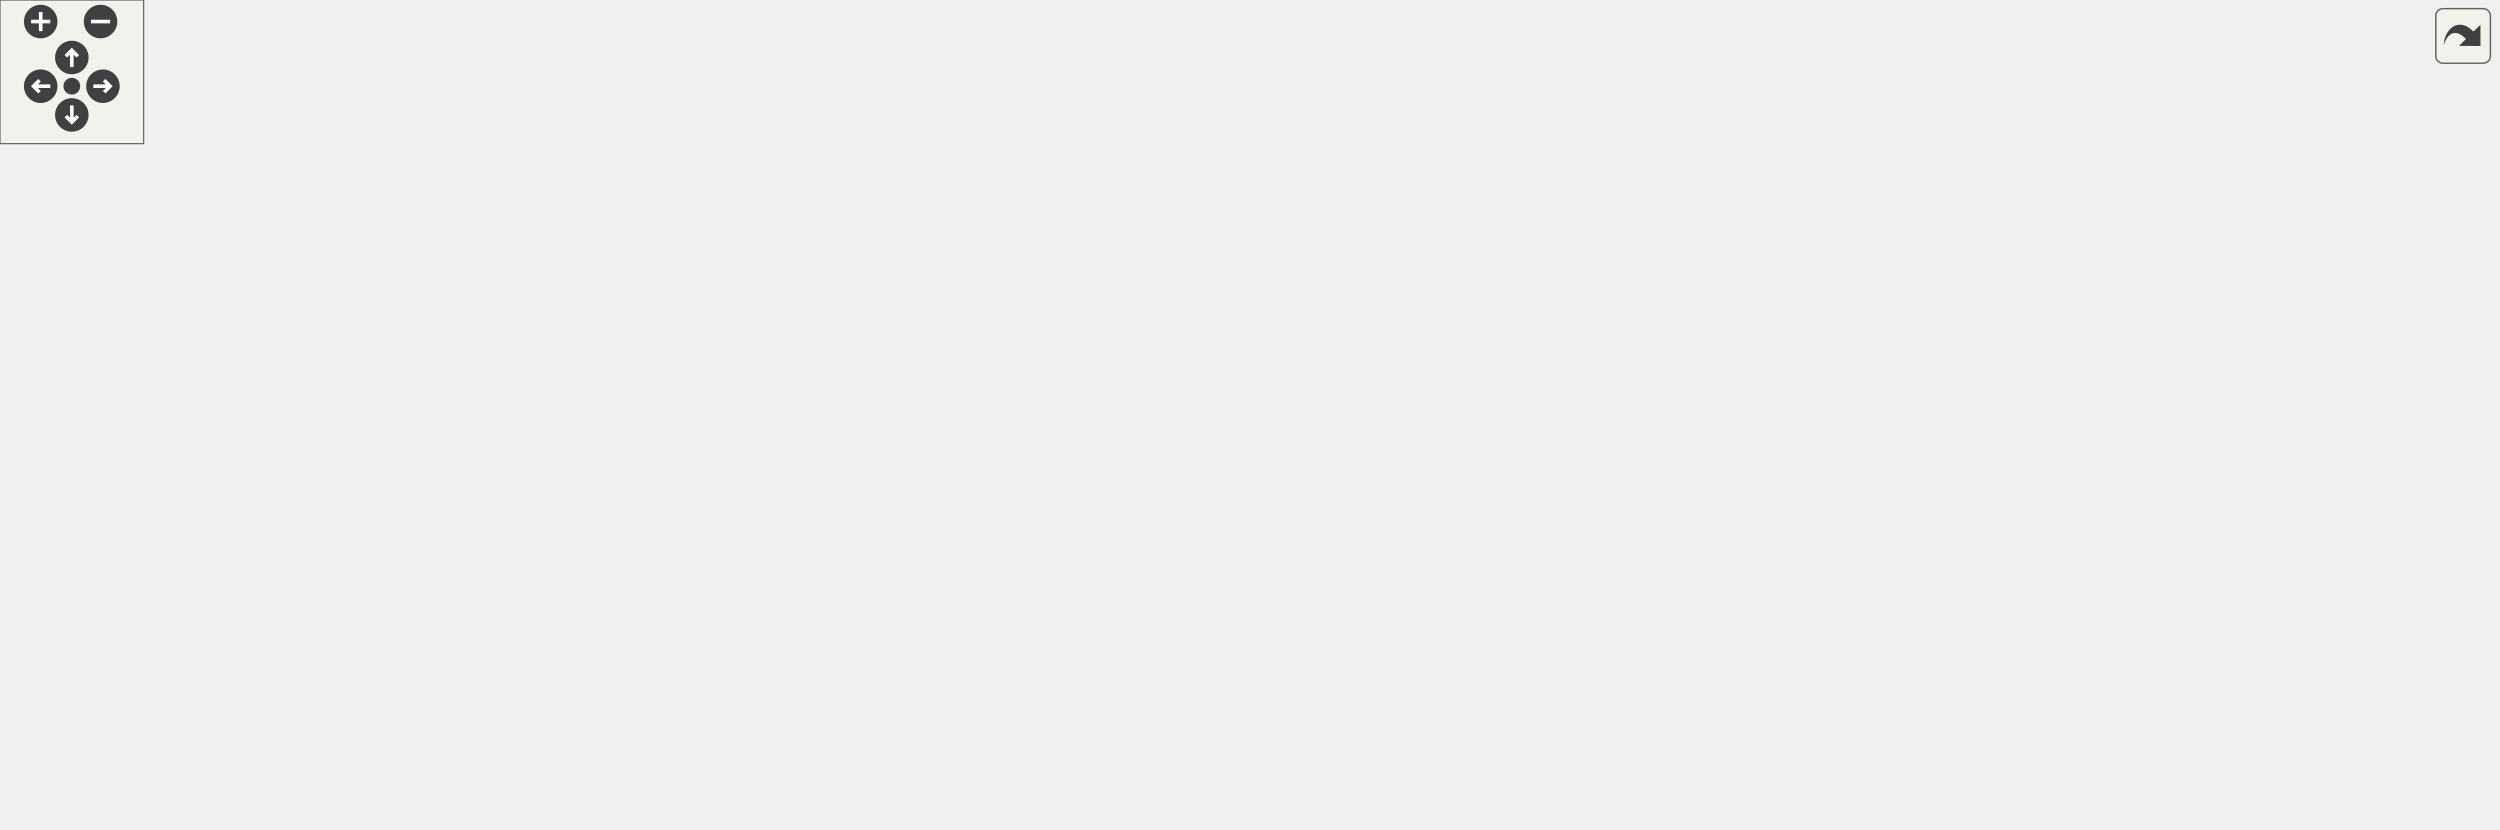
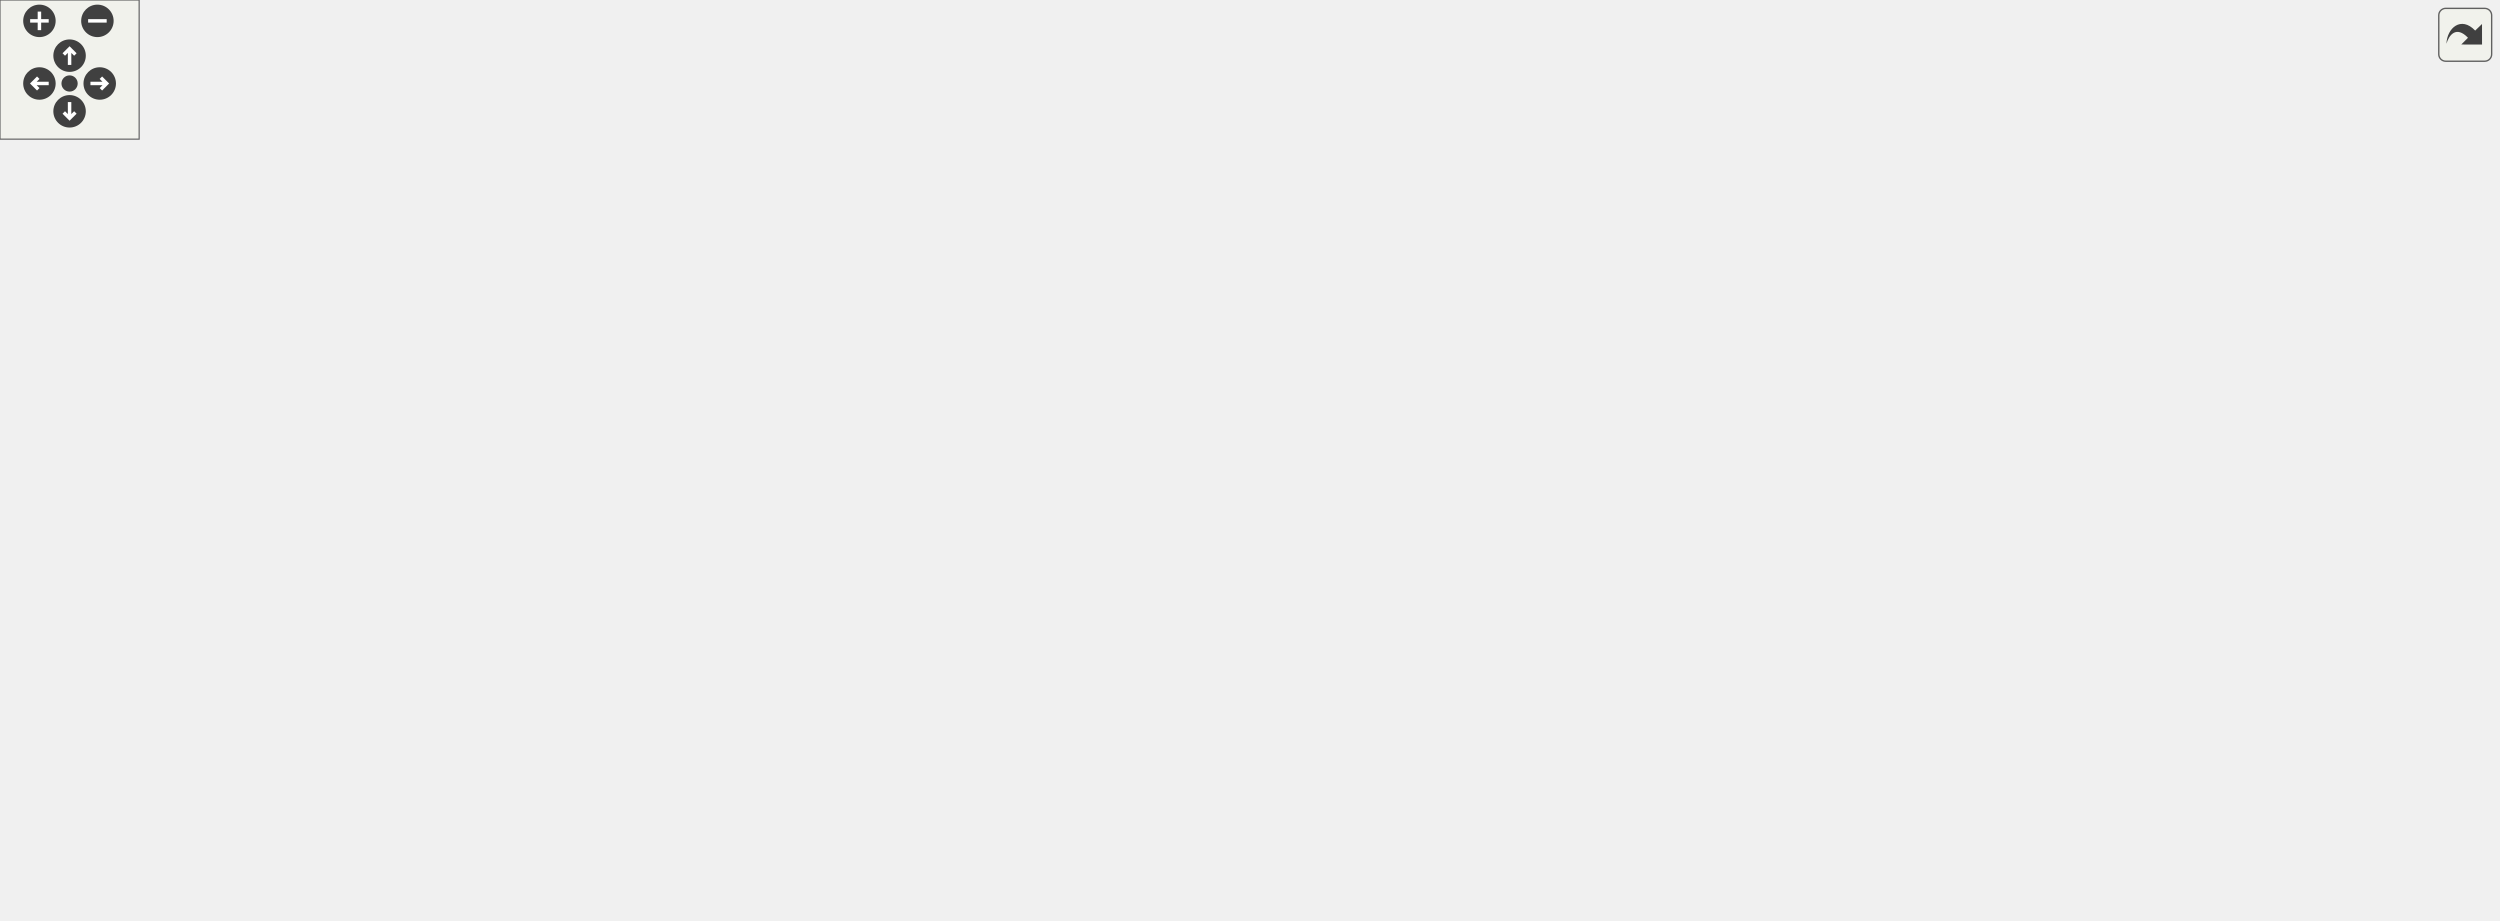
<svg xmlns="http://www.w3.org/2000/svg" xmlns:xlink="http://www.w3.org/1999/xlink" id="main" version="1.1" xml:space="preserve">
  <style type="text/css">
.edge:hover path { stroke: red; }
.edge:hover polygon { stroke: red; fill: red; }
</style>
  <defs>
    <circle id="rim" cx="0" cy="0" r="7" />
    <circle id="rim2" cx="0" cy="0" r="3.5" />
    <g id="zoomPlus">
      <use xlink:href="#rim" fill="#404040">
        <set attributeName="fill" to="#808080" begin="zoomplus.mouseover" end="zoomplus.mouseout" />
      </use>
      <path d="M-4,0h8M0,-4v8" fill="none" stroke="white" stroke-width="1.5" pointer-events="none" />
    </g>
    <g id="zoomMin">
      <use xlink:href="#rim" fill="#404040">
        <set attributeName="fill" to="#808080" begin="zoomminus.mouseover" end="zoomminus.mouseout" />
      </use>
      <path d="M-4,0h8" fill="none" stroke="white" stroke-width="1.5" pointer-events="none" />
    </g>
    <g id="dirArrow">
      <path fill="none" stroke="white" stroke-width="1.5" d="M0,-3.0v7 M-2.5,-0.5L0,-3.0L2.5,-0.5" />
    </g>
    <g id="resetDef">
      <use xlink:href="#rim2" fill="#404040">
        <set attributeName="fill" to="#808080" begin="reset.mouseover" end="reset.mouseout" />
      </use>
    </g>
  </defs>
  <svg id="graph" class="graph">
    <g id="viewport">
      <g id="node1" class="node">
-         <polygon fill="#bfbfbf" stroke="black" points="0,-152.5 0,-171.5 96,-171.5 96,-152.5 0,-152.5" />
-         <text text-anchor="middle" x="48" y="-159.5" font-family="Helvetica,sans-Serif" font-size="10.00">GetAttributeSingle</text>
+         <polygon fill="#bfbfbf" stroke="black" points="0,-168.5 0,-187.5 96,-187.5 96,-168.5 0,-168.5" />
+         <text text-anchor="middle" x="48" y="-175.5" font-family="Helvetica,sans-Serif" font-size="10.00">GetAttributeSingle</text>
      </g>
      <g id="node2" class="node">
        <g id="a_node2">
          <a xlink:href="../../dc/d72/cipidentity_8h.html#a5d5136e167300543aa046057b56ae813" target="_top" xlink:title="CIP Identity object constructor. ">
-             <polygon fill="none" stroke="black" points="339,-190.5 339,-209.5 416,-209.5 416,-190.5 339,-190.5" />
-             <text text-anchor="middle" x="377.5" y="-197.5" font-family="Helvetica,sans-Serif" font-size="10.00">CipIdentityInit</text>
+             <polygon fill="none" stroke="black" points="360,-225.5 360,-244.5 437,-244.5 437,-225.5 360,-225.5" />
+             <text text-anchor="middle" x="398.5" y="-232.5" font-family="Helvetica,sans-Serif" font-size="10.00">CipIdentityInit</text>
          </a>
        </g>
      </g>
      <g id="edge1" class="edge">
-         <path fill="none" stroke="midnightblue" d="M95.644,-173.946C107.441,-176.617 120.132,-179.191 132,-181 204.604,-192.069 290.377,-196.848 338.606,-198.787" />
-         <polygon fill="midnightblue" stroke="midnightblue" points="96.083,-170.455 85.55,-171.591 94.493,-177.272 96.083,-170.455" />
+         <path fill="none" stroke="midnightblue" d="M74.41,-192.524C90.406,-200.925 111.783,-210.829 132,-216 211.244,-236.268 307.829,-237.592 359.893,-236.479" />
+         <polygon fill="midnightblue" stroke="midnightblue" points="75.665,-189.224 65.204,-187.543 72.334,-195.38 75.665,-189.224" />
      </g>
      <g id="node7" class="node">
        <g id="a_node7">
          <a xlink:href="../../d2/d75/cipmessagerouter_8h.html#aa3456b75c1b2289296323b578fee2d3d" target="_top" xlink:title="Initialize the data structures of the message router. ">
-             <polygon fill="none" stroke="black" points="320.5,-114.5 320.5,-133.5 434.5,-133.5 434.5,-114.5 320.5,-114.5" />
-             <text text-anchor="middle" x="377.5" y="-121.5" font-family="Helvetica,sans-Serif" font-size="10.00">CipMessageRouterInit</text>
+             <polygon fill="none" stroke="black" points="341.5,-149.5 341.5,-168.5 455.5,-168.5 455.5,-149.5 341.5,-149.5" />
+             <text text-anchor="middle" x="398.5" y="-156.5" font-family="Helvetica,sans-Serif" font-size="10.00">CipMessageRouterInit</text>
          </a>
        </g>
      </g>
      <g id="edge6" class="edge">
-         <path fill="none" stroke="midnightblue" d="M95.644,-150.054C107.441,-147.383 120.132,-144.809 132,-143 196.187,-133.214 270.665,-128.345 320.395,-126.007" />
-         <polygon fill="midnightblue" stroke="midnightblue" points="94.493,-146.728 85.55,-152.409 96.083,-153.545 94.493,-146.728" />
+         <path fill="none" stroke="midnightblue" d="M106.082,-174.888C171.153,-171.34 276.839,-165.578 341.468,-162.055" />
+         <polygon fill="midnightblue" stroke="midnightblue" points="105.795,-171.398 96,-175.438 106.176,-178.388 105.795,-171.398" />
      </g>
      <g id="node8" class="node">
        <g id="a_node8">
          <a xlink:href="../../d2/da3/cipconnectionmanager_8h.html#a5ab0de6894d23e8fe84a6b46797c2212" target="_top" xlink:title="Initialize the data of the connection manager object. ">
-             <polygon fill="none" stroke="black" points="319,-76.5 319,-95.5 436,-95.5 436,-76.5 319,-76.5" />
-             <text text-anchor="middle" x="377.5" y="-83.5" font-family="Helvetica,sans-Serif" font-size="10.00">ConnectionManagerInit</text>
+             <polygon fill="none" stroke="black" points="340,-111.5 340,-130.5 457,-130.5 457,-111.5 340,-111.5" />
+             <text text-anchor="middle" x="398.5" y="-118.5" font-family="Helvetica,sans-Serif" font-size="10.00">ConnectionManagerInit</text>
          </a>
        </g>
      </g>
      <g id="edge8" class="edge">
-         <path fill="none" stroke="midnightblue" d="M76.156,-147.727C92.044,-139.933 112.713,-130.729 132,-125 194.425,-106.456 268.594,-96.202 318.744,-90.92" />
-         <polygon fill="midnightblue" stroke="midnightblue" points="74.305,-144.74 66.937,-152.354 77.445,-150.996 74.305,-144.74" />
+         <path fill="none" stroke="midnightblue" d="M103.136,-166.485C112.734,-164.565 122.649,-162.661 132,-161 203.368,-148.324 285.994,-136.289 339.87,-128.793" />
+         <polygon fill="midnightblue" stroke="midnightblue" points="102.39,-163.065 93.285,-168.481 103.781,-169.926 102.39,-163.065" />
      </g>
      <g id="node9" class="node">
        <g id="a_node9">
          <a xlink:href="../../df/d2e/cipassembly_8c.html#a5973ef42110a1bdf6c7699e35e04b7d4" target="_top" xlink:title="Constructor for the assembly object class. ">
-             <polygon fill="none" stroke="black" points="320,-38.5 320,-57.5 435,-57.5 435,-38.5 320,-38.5" />
-             <text text-anchor="middle" x="377.5" y="-45.5" font-family="Helvetica,sans-Serif" font-size="10.00">CreateAssemblyClass</text>
+             <polygon fill="none" stroke="black" points="341,-35.5 341,-54.5 456,-54.5 456,-35.5 341,-35.5" />
+             <text text-anchor="middle" x="398.5" y="-42.5" font-family="Helvetica,sans-Serif" font-size="10.00">CreateAssemblyClass</text>
          </a>
        </g>
      </g>
      <g id="edge10" class="edge">
-         <path fill="none" stroke="midnightblue" d="M64.713,-144.241C80.167,-127.971 105.269,-104.563 132,-92 192.112,-63.749 268.381,-53.565 319.615,-49.934" />
-         <polygon fill="midnightblue" stroke="midnightblue" points="61.761,-142.28 57.554,-152.004 66.906,-147.026 61.761,-142.28" />
+         <path fill="none" stroke="midnightblue" d="M56.568,-159.127C68.309,-132.634 93.634,-85.282 132,-64 196.657,-28.134 284.204,-29.678 340.771,-35.88" />
+         <polygon fill="midnightblue" stroke="midnightblue" points="53.29,-157.891 52.611,-168.464 59.735,-160.622 53.29,-157.891" />
      </g>
      <g id="node13" class="node">
        <g id="a_node13">
          <a xlink:href="../../d2/d3d/cipcommon_8c.html#a3dfa07bc40e59ba348d713272d1cbfdb" target="_top" xlink:title="CreateCipClass">
-             <polygon fill="none" stroke="black" points="164.5,-152.5 164.5,-171.5 250.5,-171.5 250.5,-152.5 164.5,-152.5" />
-             <text text-anchor="middle" x="207.5" y="-159.5" font-family="Helvetica,sans-Serif" font-size="10.00">CreateCipClass</text>
+             <polygon fill="none" stroke="black" points="168.5,-187.5 168.5,-206.5 254.5,-206.5 254.5,-187.5 168.5,-187.5" />
+             <text text-anchor="middle" x="211.5" y="-194.5" font-family="Helvetica,sans-Serif" font-size="10.00">CreateCipClass</text>
          </a>
        </g>
      </g>
      <g id="edge15" class="edge">
-         <path fill="none" stroke="midnightblue" d="M106.388,-162C125.565,-162 146.57,-162 164.366,-162" />
-         <polygon fill="midnightblue" stroke="midnightblue" points="106.255,-158.5 96.255,-162 106.255,-165.5 106.255,-158.5" />
+         <path fill="none" stroke="midnightblue" d="M106.282,-184.739C126.704,-187.142 149.32,-189.802 168.25,-192.029" />
+         <polygon fill="midnightblue" stroke="midnightblue" points="106.487,-181.239 96.147,-183.547 105.669,-188.191 106.487,-181.239" />
      </g>
      <g id="node17" class="node">
        <g id="a_node17">
          <a xlink:href="../../dd/d4d/cipethernetlink_8h.html#ab32c3ac78db693933538f44ed0b1fb42" target="_top" xlink:title="GetAttributeSingleEthernetLink">
-             <polygon fill="none" stroke="black" points="132,-266.5 132,-285.5 283,-285.5 283,-266.5 132,-266.5" />
-             <text text-anchor="middle" x="207.5" y="-273.5" font-family="Helvetica,sans-Serif" font-size="10.00">GetAttributeSingleEthernetLink</text>
+             <polygon fill="none" stroke="black" points="136,-73.5 136,-92.5 287,-92.5 287,-73.5 136,-73.5" />
+             <text text-anchor="middle" x="211.5" y="-80.5" font-family="Helvetica,sans-Serif" font-size="10.00">GetAttributeSingleEthernetLink</text>
          </a>
        </g>
      </g>
      <g id="edge26" class="edge">
-         <path fill="none" stroke="midnightblue" d="M59.888,-180.079C73.862,-201.699 100.145,-237.417 132,-257 138.368,-260.915 145.515,-264.026 152.795,-266.498" />
-         <polygon fill="midnightblue" stroke="midnightblue" points="62.791,-178.119 54.514,-171.505 56.859,-181.837 62.791,-178.119" />
+         <path fill="none" stroke="midnightblue" d="M65.023,-160.692C80.7,-144.694 105.956,-121.301 132,-107 143.118,-100.895 155.993,-96.134 168.06,-92.521" />
+         <polygon fill="midnightblue" stroke="midnightblue" points="62.131,-158.651 57.746,-168.296 67.189,-163.491 62.131,-158.651" />
      </g>
      <g id="node18" class="node">
        <g id="a_node18">
          <a xlink:href="../../dd/d34/cipqos_8c.html#aa40ff7ab77fbd2634d671fb0a64d7f76" target="_top" xlink:title="GetAttributeSingleQoS">
-             <polygon fill="none" stroke="black" points="149.5,-228.5 149.5,-247.5 265.5,-247.5 265.5,-228.5 149.5,-228.5" />
-             <text text-anchor="middle" x="207.5" y="-235.5" font-family="Helvetica,sans-Serif" font-size="10.00">GetAttributeSingleQoS</text>
+             <polygon fill="none" stroke="black" points="153.5,-263.5 153.5,-282.5 269.5,-282.5 269.5,-263.5 153.5,-263.5" />
+             <text text-anchor="middle" x="211.5" y="-270.5" font-family="Helvetica,sans-Serif" font-size="10.00">GetAttributeSingleQoS</text>
          </a>
        </g>
      </g>
      <g id="edge28" class="edge">
-         <path fill="none" stroke="midnightblue" d="M70.204,-177.349C86.498,-188.624 109.888,-203.707 132,-214 144.196,-219.677 158.101,-224.553 170.569,-228.398" />
-         <polygon fill="midnightblue" stroke="midnightblue" points="72.127,-174.423 61.935,-171.532 68.1,-180.149 72.127,-174.423" />
+         <path fill="none" stroke="midnightblue" d="M65.023,-195.308C80.7,-211.306 105.956,-234.699 132,-249 143.118,-255.105 155.993,-259.866 168.06,-263.479" />
+         <polygon fill="midnightblue" stroke="midnightblue" points="67.189,-192.509 57.746,-187.704 62.131,-197.349 67.189,-192.509" />
+       </g>
+       <g id="node19" class="node">
+         <g id="a_node19">
+           <a xlink:href="../../dd/d20/ciptcpipinterface_8c.html#abe1c177c3c79ea065834ce8b9679d78d" target="_top" xlink:title="GetAttributeSingleTcpIpInterface">
+             <polygon fill="none" stroke="black" points="132,-301.5 132,-320.5 291,-320.5 291,-301.5 132,-301.5" />
+             <text text-anchor="middle" x="211.5" y="-308.5" font-family="Helvetica,sans-Serif" font-size="10.00">GetAttributeSingleTcpIpInterface</text>
+           </a>
+         </g>
+       </g>
+       <g id="edge30" class="edge">
+         <path fill="none" stroke="midnightblue" d="M57.449,-196.793C69.962,-222.407 95.89,-267.85 132,-292 137.828,-295.898 144.374,-298.997 151.135,-301.463" />
+         <polygon fill="midnightblue" stroke="midnightblue" points="60.611,-195.292 53.183,-187.737 54.278,-198.275 60.611,-195.292" />
      </g>
      <g id="node3" class="node">
        <g id="a_node3">
          <a xlink:href="../../d2/dc9/group__CIP__API.html#ga5d4979945d124e28668b264c3823db1c" target="_top" xlink:title="Initialize and setup the CIP-stack. ">
-             <polygon fill="none" stroke="black" points="648.5,-152.5 648.5,-171.5 719.5,-171.5 719.5,-152.5 648.5,-152.5" />
-             <text text-anchor="middle" x="684" y="-159.5" font-family="Helvetica,sans-Serif" font-size="10.00">CipStackInit</text>
+             <polygon fill="none" stroke="black" points="682.5,-152.5 682.5,-171.5 753.5,-171.5 753.5,-152.5 682.5,-152.5" />
+             <text text-anchor="middle" x="718" y="-159.5" font-family="Helvetica,sans-Serif" font-size="10.00">CipStackInit</text>
          </a>
        </g>
      </g>
      <g id="edge2" class="edge">
-         <path fill="none" stroke="midnightblue" d="M426.26,-197.241C469.244,-194.394 534.061,-189.201 590,-181 609.403,-178.156 630.863,-173.85 648.274,-170.056" />
-         <polygon fill="midnightblue" stroke="midnightblue" points="425.844,-193.76 416.09,-197.898 426.295,-200.746 425.844,-193.76" />
+         <path fill="none" stroke="midnightblue" d="M447.082,-224.06C511.583,-209.23 625.246,-183.096 682.289,-169.981" />
+         <polygon fill="midnightblue" stroke="midnightblue" points="446.13,-220.687 437.168,-226.339 447.698,-227.509 446.13,-220.687" />
      </g>
      <g id="node4" class="node">
        <g id="a_node4">
          <a xlink:href="../../d5/dcb/MINGW_2main_8c.html#ad338a7dbc41dc40bcecd0479377ef207" target="_top" xlink:title="main">
-             <polygon fill="none" stroke="black" points="778,-152.5 778,-171.5 816,-171.5 816,-152.5 778,-152.5" />
-             <text text-anchor="middle" x="797" y="-159.5" font-family="Helvetica,sans-Serif" font-size="10.00">main</text>
+             <polygon fill="none" stroke="black" points="812,-152.5 812,-171.5 850,-171.5 850,-152.5 812,-152.5" />
+             <text text-anchor="middle" x="831" y="-159.5" font-family="Helvetica,sans-Serif" font-size="10.00">main</text>
          </a>
        </g>
      </g>
      <g id="edge3" class="edge">
-         <path fill="none" stroke="midnightblue" d="M729.783,-162C746.658,-162 764.907,-162 777.965,-162" />
-         <polygon fill="midnightblue" stroke="midnightblue" points="729.513,-158.5 719.513,-162 729.513,-165.5 729.513,-158.5" />
+         <path fill="none" stroke="midnightblue" d="M763.783,-162C780.658,-162 798.907,-162 811.965,-162" />
+         <polygon fill="midnightblue" stroke="midnightblue" points="763.513,-158.5 753.513,-162 763.513,-165.5 763.513,-158.5" />
      </g>
      <g id="node5" class="node">
        <g id="a_node5">
          <a xlink:href="../../d8/d03/ports_2MINGW_2CMakeLists_8txt.html#a7e00df43a20d627a1732be7766d91097" target="_top" xlink:title="add_library">
-             <polygon fill="none" stroke="black" points="852,-152.5 852,-171.5 916,-171.5 916,-152.5 852,-152.5" />
-             <text text-anchor="middle" x="884" y="-159.5" font-family="Helvetica,sans-Serif" font-size="10.00">add_library</text>
+             <polygon fill="none" stroke="black" points="886,-152.5 886,-171.5 950,-171.5 950,-152.5 886,-152.5" />
+             <text text-anchor="middle" x="918" y="-159.5" font-family="Helvetica,sans-Serif" font-size="10.00">add_library</text>
          </a>
        </g>
      </g>
      <g id="edge4" class="edge">
-         <path fill="none" stroke="midnightblue" d="M826.267,-162C834.504,-162 843.546,-162 851.945,-162" />
-         <polygon fill="midnightblue" stroke="midnightblue" points="826.026,-158.5 816.026,-162 826.026,-165.5 826.026,-158.5" />
+         <path fill="none" stroke="midnightblue" d="M860.267,-162C868.504,-162 877.546,-162 885.945,-162" />
+         <polygon fill="midnightblue" stroke="midnightblue" points="860.026,-158.5 850.026,-162 860.026,-165.5 860.026,-158.5" />
      </g>
      <g id="node6" class="node">
        <g id="a_node6">
          <a xlink:href="../../d8/dce/ports_2CMakeLists_8txt.html#a598fae457555a5fb26e18d4cd8f89de9" target="_top" xlink:title="add_subdirectory">
-             <polygon fill="none" stroke="black" points="952,-152.5 952,-171.5 1043,-171.5 1043,-152.5 952,-152.5" />
-             <text text-anchor="middle" x="997.5" y="-159.5" font-family="Helvetica,sans-Serif" font-size="10.00">add_subdirectory</text>
+             <polygon fill="none" stroke="black" points="986,-152.5 986,-171.5 1077,-171.5 1077,-152.5 986,-152.5" />
+             <text text-anchor="middle" x="1031.5" y="-159.5" font-family="Helvetica,sans-Serif" font-size="10.00">add_subdirectory</text>
          </a>
        </g>
      </g>
      <g id="edge5" class="edge">
-         <path fill="none" stroke="midnightblue" d="M926.3,-162C934.629,-162 943.419,-162 951.856,-162" />
-         <polygon fill="midnightblue" stroke="midnightblue" points="926.059,-158.5 916.059,-162 926.059,-165.5 926.059,-158.5" />
+         <path fill="none" stroke="midnightblue" d="M960.3,-162C968.629,-162 977.419,-162 985.856,-162" />
+         <polygon fill="midnightblue" stroke="midnightblue" points="960.059,-158.5 950.059,-162 960.059,-165.5 960.059,-158.5" />
      </g>
      <g id="edge7" class="edge">
-         <path fill="none" stroke="midnightblue" d="M444.865,-128.048C486.652,-131.069 541.643,-135.911 590,-143 609.403,-145.844 630.863,-150.15 648.274,-153.944" />
-         <polygon fill="midnightblue" stroke="midnightblue" points="445.031,-124.551 434.809,-127.337 444.538,-131.533 445.031,-124.551" />
+         <path fill="none" stroke="midnightblue" d="M465.816,-159.627C531.719,-160.249 630.234,-161.18 682.133,-161.671" />
+         <polygon fill="midnightblue" stroke="midnightblue" points="465.564,-156.124 455.532,-159.529 465.498,-163.124 465.564,-156.124" />
      </g>
      <g id="edge9" class="edge">
-         <path fill="none" stroke="midnightblue" d="M446.195,-96.136C488.041,-103.135 542.621,-113.596 590,-127 614.734,-133.998 642.181,-144.706 660.803,-152.435" />
-         <polygon fill="midnightblue" stroke="midnightblue" points="446.551,-92.647 436.115,-94.475 445.413,-99.554 446.551,-92.647" />
+         <path fill="none" stroke="midnightblue" d="M467.658,-129.801C533.535,-138.308 630.696,-150.855 682.118,-157.496" />
+         <polygon fill="midnightblue" stroke="midnightblue" points="467.731,-126.282 457.365,-128.472 466.835,-133.224 467.731,-126.282" />
      </g>
      <g id="node10" class="node">
        <g id="a_node10">
          <a xlink:href="../../de/df4/cipassembly_8h.html#a4dfbc2c7a8e9e77f05a0a7236210f5b4" target="_top" xlink:title="Setup the Assembly object. ">
-             <polygon fill="none" stroke="black" points="475.5,-38.5 475.5,-57.5 586.5,-57.5 586.5,-38.5 475.5,-38.5" />
-             <text text-anchor="middle" x="531" y="-45.5" font-family="Helvetica,sans-Serif" font-size="10.00">CipAssemblyInitialize</text>
+             <polygon fill="none" stroke="black" points="509.5,-38.5 509.5,-57.5 620.5,-57.5 620.5,-38.5 509.5,-38.5" />
+             <text text-anchor="middle" x="565" y="-45.5" font-family="Helvetica,sans-Serif" font-size="10.00">CipAssemblyInitialize</text>
          </a>
        </g>
      </g>
      <g id="edge11" class="edge">
-         <path fill="none" stroke="midnightblue" d="M445.606,-48C455.551,-48 465.698,-48 475.349,-48" />
-         <polygon fill="midnightblue" stroke="midnightblue" points="445.344,-44.5 435.344,-48 445.344,-51.5 445.344,-44.5" />
+         <path fill="none" stroke="midnightblue" d="M466.35,-46.219C480.602,-46.479 495.493,-46.751 509.229,-47.001" />
+         <polygon fill="midnightblue" stroke="midnightblue" points="466.174,-42.715 456.112,-46.032 466.046,-49.714 466.174,-42.715" />
      </g>
      <g id="node11" class="node">
        <g id="a_node11">
          <a xlink:href="../../d2/dc9/group__CIP__API.html#gae61b613fed863d30428e78b2311bf593" target="_top" xlink:title="Create an instance of an assembly object. ">
-             <polygon fill="none" stroke="black" points="472,-0.5 472,-19.5 590,-19.5 590,-0.5 472,-0.5" />
-             <text text-anchor="middle" x="531" y="-7.5" font-family="Helvetica,sans-Serif" font-size="10.00">CreateAssemblyObject</text>
+             <polygon fill="none" stroke="black" points="506,-0.5 506,-19.5 624,-19.5 624,-0.5 506,-0.5" />
+             <text text-anchor="middle" x="565" y="-7.5" font-family="Helvetica,sans-Serif" font-size="10.00">CreateAssemblyObject</text>
          </a>
        </g>
      </g>
      <g id="edge13" class="edge">
-         <path fill="none" stroke="midnightblue" d="M426.502,-35.96C447.667,-30.651 472.186,-24.501 492.045,-19.52" />
-         <polygon fill="midnightblue" stroke="midnightblue" points="425.578,-32.583 416.73,-38.411 427.281,-39.373 425.578,-32.583" />
+         <path fill="none" stroke="midnightblue" d="M454.513,-33.295C475.504,-28.829 499.164,-23.795 519.104,-19.552" />
+         <polygon fill="midnightblue" stroke="midnightblue" points="453.503,-29.932 444.45,-35.436 454.96,-36.778 453.503,-29.932" />
      </g>
      <g id="edge12" class="edge">
-         <path fill="none" stroke="midnightblue" d="M570.739,-61.631C577.388,-64.636 584.062,-68.104 590,-72 626.068,-95.666 660.347,-134.458 675.232,-152.375" />
-         <polygon fill="midnightblue" stroke="midnightblue" points="571.675,-58.227 561.101,-57.563 568.953,-64.677 571.675,-58.227" />
+         <path fill="none" stroke="midnightblue" d="M604.739,-61.631C611.388,-64.636 618.062,-68.104 624,-72 660.068,-95.666 694.347,-134.458 709.232,-152.375" />
+         <polygon fill="midnightblue" stroke="midnightblue" points="605.675,-58.227 595.101,-57.563 602.953,-64.677 605.675,-58.227" />
      </g>
      <g id="node12" class="node">
        <g id="a_node12">
          <a xlink:href="../../d5/dc5/group__CIP__CALLBACK__API.html#gae93106eb1647bff3ad56a7752799d878" target="_top" xlink:title="Callback for the application initialization. ">
-             <polygon fill="none" stroke="black" points="626,-0.5 626,-19.5 742,-19.5 742,-0.5 626,-0.5" />
-             <text text-anchor="middle" x="684" y="-7.5" font-family="Helvetica,sans-Serif" font-size="10.00">ApplicationInitialization</text>
+             <polygon fill="none" stroke="black" points="660,-0.5 660,-19.5 776,-19.5 776,-0.5 660,-0.5" />
+             <text text-anchor="middle" x="718" y="-7.5" font-family="Helvetica,sans-Serif" font-size="10.00">ApplicationInitialization</text>
          </a>
        </g>
      </g>
      <g id="edge14" class="edge">
-         <path fill="none" stroke="midnightblue" d="M600.571,-10C608.995,-10 617.536,-10 625.769,-10" />
-         <polygon fill="midnightblue" stroke="midnightblue" points="600.381,-6.5 590.381,-10 600.381,-13.5 600.381,-6.5" />
+         <path fill="none" stroke="midnightblue" d="M634.571,-10C642.995,-10 651.536,-10 659.769,-10" />
+         <polygon fill="midnightblue" stroke="midnightblue" points="634.381,-6.5 624.381,-10 634.381,-13.5 634.381,-6.5" />
      </g>
      <g id="edge18" class="edge">
-         <path fill="none" stroke="midnightblue" d="M260.72,-173.812C286.064,-179.544 315.935,-186.301 338.987,-191.515" />
-         <polygon fill="midnightblue" stroke="midnightblue" points="261.419,-170.381 250.893,-171.589 259.875,-177.209 261.419,-170.381" />
+         <path fill="none" stroke="midnightblue" d="M264.918,-207.767C295.21,-213.989 332.612,-221.672 359.959,-227.289" />
+         <polygon fill="midnightblue" stroke="midnightblue" points="265.442,-204.302 254.943,-205.718 264.034,-211.159 265.442,-204.302" />
      </g>
      <g id="edge19" class="edge">
-         <path fill="none" stroke="midnightblue" d="M260.776,-150.176C284.461,-144.818 312.09,-138.569 334.411,-133.52" />
-         <polygon fill="midnightblue" stroke="midnightblue" points="259.875,-146.791 250.893,-152.411 261.419,-153.619 259.875,-146.791" />
+         <path fill="none" stroke="midnightblue" d="M265.023,-186.211C292.116,-180.646 324.875,-173.918 351.038,-168.544" />
+         <polygon fill="midnightblue" stroke="midnightblue" points="264.034,-182.841 254.943,-188.282 265.442,-189.698 264.034,-182.841" />
      </g>
      <g id="edge24" class="edge">
-         <path fill="none" stroke="midnightblue" d="M233.688,-147.561C255.74,-135.274 288.874,-117.655 319,-105 327.142,-101.58 336.132,-98.358 344.536,-95.574" />
-         <polygon fill="midnightblue" stroke="midnightblue" points="231.958,-144.519 224.957,-152.471 235.389,-150.62 231.958,-144.519" />
+         <path fill="none" stroke="midnightblue" d="M238.1,-182.411C260.88,-169.88 295.39,-151.991 327,-140 336.363,-136.448 346.661,-133.279 356.426,-130.595" />
+         <polygon fill="midnightblue" stroke="midnightblue" points="236.134,-179.499 229.098,-187.42 239.538,-185.616 236.134,-179.499" />
      </g>
      <g id="edge25" class="edge">
-         <path fill="none" stroke="midnightblue" d="M224.408,-144.676C244.576,-123.637 281.283,-88.327 319,-67 325.589,-63.274 333.02,-60.141 340.299,-57.562" />
-         <polygon fill="midnightblue" stroke="midnightblue" points="221.597,-142.555 217.287,-152.233 226.692,-147.355 221.597,-142.555" />
+         <path fill="none" stroke="midnightblue" d="M227.217,-179.356C256.687,-144.104 320.67,-67.983 327,-64 333.116,-60.152 340.003,-57.076 347.015,-54.618" />
+         <polygon fill="midnightblue" stroke="midnightblue" points="224.249,-177.45 220.525,-187.369 229.622,-181.937 224.249,-177.45" />
      </g>
      <g id="node14" class="node">
        <g id="a_node14">
          <a xlink:href="../../dd/d4d/cipethernetlink_8h.html#ad6d2028b90ec96ad148d092a30acb7d6" target="_top" xlink:title="Initialize the Ethernet Link Objects data. ">
-             <polygon fill="none" stroke="black" points="327.5,-266.5 327.5,-285.5 427.5,-285.5 427.5,-266.5 327.5,-266.5" />
-             <text text-anchor="middle" x="377.5" y="-273.5" font-family="Helvetica,sans-Serif" font-size="10.00">CipEthernetLinkInit</text>
+             <polygon fill="none" stroke="black" points="348.5,-73.5 348.5,-92.5 448.5,-92.5 448.5,-73.5 348.5,-73.5" />
+             <text text-anchor="middle" x="398.5" y="-80.5" font-family="Helvetica,sans-Serif" font-size="10.00">CipEthernetLinkInit</text>
          </a>
        </g>
      </g>
      <g id="edge16" class="edge">
-         <path fill="none" stroke="midnightblue" d="M230.769,-177.602C245.971,-188.593 266.303,-203.974 283,-219 300.293,-234.562 299.361,-244.529 319,-257 324.946,-260.776 331.719,-263.877 338.477,-266.398" />
-         <polygon fill="midnightblue" stroke="midnightblue" points="232.647,-174.642 222.477,-171.673 228.576,-180.336 232.647,-174.642" />
+         <path fill="none" stroke="midnightblue" d="M228.323,-179.965C249.021,-158.674 287.342,-122.542 327,-102 334.429,-98.152 342.713,-95.025 350.918,-92.504" />
+         <polygon fill="midnightblue" stroke="midnightblue" points="225.661,-177.685 221.287,-187.335 230.724,-182.519 225.661,-177.685" />
      </g>
      <g id="node15" class="node">
        <g id="a_node15">
          <a xlink:href="../../d0/d3c/cipqos_8h.html#ab9a656060dcf03c3f51dbd967dff3f52" target="_top" xlink:title="CipQoSInit">
-             <polygon fill="none" stroke="black" points="345,-228.5 345,-247.5 410,-247.5 410,-228.5 345,-228.5" />
-             <text text-anchor="middle" x="377.5" y="-235.5" font-family="Helvetica,sans-Serif" font-size="10.00">CipQoSInit</text>
+             <polygon fill="none" stroke="black" points="366,-263.5 366,-282.5 431,-282.5 431,-263.5 366,-263.5" />
+             <text text-anchor="middle" x="398.5" y="-270.5" font-family="Helvetica,sans-Serif" font-size="10.00">CipQoSInit</text>
          </a>
        </g>
      </g>
      <g id="edge20" class="edge">
-         <path fill="none" stroke="midnightblue" d="M233.688,-176.439C255.74,-188.726 288.874,-206.345 319,-219 327.239,-222.461 336.346,-225.718 344.836,-228.526" />
-         <polygon fill="midnightblue" stroke="midnightblue" points="235.389,-173.38 224.957,-171.529 231.958,-179.481 235.389,-173.38" />
+         <path fill="none" stroke="midnightblue" d="M238.1,-211.589C260.88,-224.12 295.39,-242.009 327,-254 339.445,-258.721 353.541,-262.765 365.84,-265.894" />
+         <polygon fill="midnightblue" stroke="midnightblue" points="239.538,-208.384 229.098,-206.58 236.134,-214.501 239.538,-208.384" />
      </g>
      <g id="node16" class="node">
        <g id="a_node16">
          <a xlink:href="../../d1/dad/ciptcpipinterface_8h.html#a4c1f49654e48c5581513d990840933b0" target="_top" xlink:title="Initializing the data structures of the TCP/IP interface object. ">
-             <polygon fill="none" stroke="black" points="477,-152.5 477,-171.5 585,-171.5 585,-152.5 477,-152.5" />
-             <text text-anchor="middle" x="531" y="-159.5" font-family="Helvetica,sans-Serif" font-size="10.00">CipTcpIpInterfaceInit</text>
+             <polygon fill="none" stroke="black" points="511,-282.5 511,-301.5 619,-301.5 619,-282.5 511,-282.5" />
+             <text text-anchor="middle" x="565" y="-289.5" font-family="Helvetica,sans-Serif" font-size="10.00">CipTcpIpInterfaceInit</text>
          </a>
        </g>
      </g>
      <g id="edge22" class="edge">
-         <path fill="none" stroke="midnightblue" d="M260.826,-162C320.299,-162 416.861,-162 476.725,-162" />
-         <polygon fill="midnightblue" stroke="midnightblue" points="260.531,-158.5 250.531,-162 260.53,-165.5 260.531,-158.5" />
+         <path fill="none" stroke="midnightblue" d="M265.057,-191.925C318.576,-188.779 402.983,-189.482 470,-216 507.077,-230.671 540.897,-265.429 555.871,-282.376" />
+         <polygon fill="midnightblue" stroke="midnightblue" points="264.529,-188.452 254.779,-192.598 264.987,-195.437 264.529,-188.452" />
      </g>
      <g id="edge17" class="edge">
-         <path fill="none" stroke="midnightblue" d="M437.782,-268.469C481.288,-261.482 541.068,-248.783 590,-227 622.573,-212.5 655.576,-186.011 672.118,-171.734" />
-         <polygon fill="midnightblue" stroke="midnightblue" points="436.992,-265.049 427.647,-270.041 438.065,-271.967 436.992,-265.049" />
+         <path fill="none" stroke="midnightblue" d="M458.921,-93.835C504.426,-102.583 568.589,-115.891 624,-131 646.823,-137.223 672.28,-145.828 690.781,-152.393" />
+         <polygon fill="midnightblue" stroke="midnightblue" points="459.407,-90.365 448.928,-91.93 458.096,-97.241 459.407,-90.365" />
      </g>
      <g id="edge21" class="edge">
-         <path fill="none" stroke="midnightblue" d="M420.3,-233.491C463.425,-228.19 532.334,-217.903 590,-201 616.378,-193.268 645.38,-180.351 663.867,-171.517" />
-         <polygon fill="midnightblue" stroke="midnightblue" points="419.694,-230.038 410.18,-234.701 420.525,-236.989 419.694,-230.038" />
+         <path fill="none" stroke="midnightblue" d="M440.838,-261.971C450.42,-259.383 460.572,-256.617 470,-254 538.59,-234.96 557.826,-236.23 624,-210 652.039,-198.886 682.819,-182.003 700.995,-171.505" />
+         <polygon fill="midnightblue" stroke="midnightblue" points="439.859,-258.61 431.113,-264.589 441.679,-265.369 439.859,-258.61" />
      </g>
      <g id="edge23" class="edge">
-         <path fill="none" stroke="midnightblue" d="M595.435,-162C613.494,-162 632.498,-162 648.169,-162" />
-         <polygon fill="midnightblue" stroke="midnightblue" points="595.237,-158.5 585.237,-162 595.237,-165.5 595.237,-158.5" />
+         <path fill="none" stroke="midnightblue" d="M602.748,-278.342C610.106,-274.845 617.549,-270.717 624,-266 662.52,-237.838 696.828,-191.432 710.596,-171.538" />
+         <polygon fill="midnightblue" stroke="midnightblue" points="601.272,-275.168 593.556,-282.428 604.116,-281.564 601.272,-275.168" />
      </g>
      <g id="edge27" class="edge">
-         <path fill="none" stroke="midnightblue" d="M293.33,-276C304.916,-276 316.481,-276 327.143,-276" />
-         <polygon fill="midnightblue" stroke="midnightblue" points="293.166,-272.5 283.166,-276 293.166,-279.5 293.166,-272.5" />
+         <path fill="none" stroke="midnightblue" d="M297.411,-83C314.834,-83 332.619,-83 348.27,-83" />
+         <polygon fill="midnightblue" stroke="midnightblue" points="297.213,-79.5 287.213,-83 297.213,-86.5 297.213,-79.5" />
      </g>
      <g id="edge29" class="edge">
-         <path fill="none" stroke="midnightblue" d="M275.916,-238C299.732,-238 325.401,-238 344.847,-238" />
-         <polygon fill="midnightblue" stroke="midnightblue" points="275.846,-234.5 265.846,-238 275.846,-241.5 275.846,-234.5" />
+         <path fill="none" stroke="midnightblue" d="M279.757,-273C309.209,-273 342.358,-273 365.961,-273" />
+         <polygon fill="midnightblue" stroke="midnightblue" points="279.516,-269.5 269.516,-273 279.516,-276.5 279.516,-269.5" />
+       </g>
+       <g id="edge31" class="edge">
+         <path fill="none" stroke="midnightblue" d="M263.052,-322.553C315.314,-332.676 399.047,-343.799 470,-330 497.819,-324.59 527.826,-310.955 546.266,-301.58" />
+         <polygon fill="midnightblue" stroke="midnightblue" points="263.525,-319.078 253.033,-320.549 262.152,-325.942 263.525,-319.078" />
+       </g>
+       <g id="node20" class="node">
+         <g id="a_node20">
+           <a xlink:href="../../dd/d20/ciptcpipinterface_8c.html#ac5a74c6d9822446c5b7beeb949c93b11" target="_top" xlink:title="GetAttributeAllTcpIpInterface">
+             <polygon fill="none" stroke="black" points="327,-301.5 327,-320.5 470,-320.5 470,-301.5 327,-301.5" />
+             <text text-anchor="middle" x="398.5" y="-308.5" font-family="Helvetica,sans-Serif" font-size="10.00">GetAttributeAllTcpIpInterface</text>
+           </a>
+         </g>
+       </g>
+       <g id="edge32" class="edge">
+         <path fill="none" stroke="midnightblue" d="M301.237,-311C309.798,-311 318.402,-311 326.755,-311" />
+         <polygon fill="midnightblue" stroke="midnightblue" points="301.225,-307.5 291.225,-311 301.225,-314.5 301.225,-307.5" />
+       </g>
+       <g id="edge33" class="edge">
+         <path fill="none" stroke="midnightblue" d="M480.462,-301.649C490.74,-300.462 501.044,-299.271 510.734,-298.152" />
+         <polygon fill="midnightblue" stroke="midnightblue" points="479.75,-298.208 470.217,-302.832 480.553,-305.161 479.75,-298.208" />
      </g>
    </g>
  </svg>
  <g id="navigator" transform="translate(0 0)" fill="#404254">
    <rect fill="#f2f5e9" fill-opacity="0.5" stroke="#606060" stroke-width=".5" x="0" y="0" width="60" height="60" />
    <use id="zoomplus" xlink:href="#zoomPlus" x="17" y="9" />
    <use id="zoomminus" xlink:href="#zoomMin" x="42" y="9" />
    <use id="reset" xlink:href="#resetDef" x="30" y="36" />
    <g id="arrowUp" xlink:href="#dirArrow" transform="translate(30 24)">
      <use xlink:href="#rim" fill="#404040">
        <set attributeName="fill" to="#808080" begin="arrowUp.mouseover" end="arrowUp.mouseout" />
      </use>
      <path fill="none" stroke="white" stroke-width="1.5" d="M0,-3.0v7 M-2.5,-0.5L0,-3.0L2.5,-0.5" />
    </g>
    <g id="arrowRight" xlink:href="#dirArrow" transform="rotate(90) translate(36 -43)">
      <use xlink:href="#rim" fill="#404040">
        <set attributeName="fill" to="#808080" begin="arrowRight.mouseover" end="arrowRight.mouseout" />
      </use>
      <path fill="none" stroke="white" stroke-width="1.5" d="M0,-3.0v7 M-2.5,-0.5L0,-3.0L2.5,-0.5" />
    </g>
    <g id="arrowDown" xlink:href="#dirArrow" transform="rotate(180) translate(-30 -48)">
      <use xlink:href="#rim" fill="#404040">
        <set attributeName="fill" to="#808080" begin="arrowDown.mouseover" end="arrowDown.mouseout" />
      </use>
      <path fill="none" stroke="white" stroke-width="1.5" d="M0,-3.0v7 M-2.5,-0.5L0,-3.0L2.5,-0.5" />
    </g>
    <g id="arrowLeft" xlink:href="#dirArrow" transform="rotate(270) translate(-36 17)">
      <use xlink:href="#rim" fill="#404040">
        <set attributeName="fill" to="#808080" begin="arrowLeft.mouseover" end="arrowLeft.mouseout" />
      </use>
      <path fill="none" stroke="white" stroke-width="1.5" d="M0,-3.0v7 M-2.5,-0.5L0,-3.0L2.5,-0.5" />
    </g>
  </g>
  <svg viewBox="0 0 15 15" width="100%" height="30px" preserveAspectRatio="xMaxYMin meet">
    <g id="arrow_out" transform="scale(0.3 0.3)">
      <a xlink:href="cipcommon_8c_a4d2d00f2e1252b192ef73aa388898e7d_icgraph_org.svg" target="_base">
        <rect id="button" ry="5" rx="5" y="6" x="6" height="38" width="38" fill="#f2f5e9" fill-opacity="0.5" stroke="#606060" stroke-width="1.0" />
        <path id="arrow" d="M 11.5,31.437 C 11.94,20.098 22.043,11.323 32.159,21.979 L 37.069,17.246 C 37.069,17.246 37.088,32 37.088,32 L 22.16,31.978 C 22.16,31.978 26.998,27.14 26.998,27.14 C 18.529,18.264 13.292,25.23 11.5,31.437 z" style="fill:#404040;" />
      </a>
    </g>
  </svg>
</svg>
